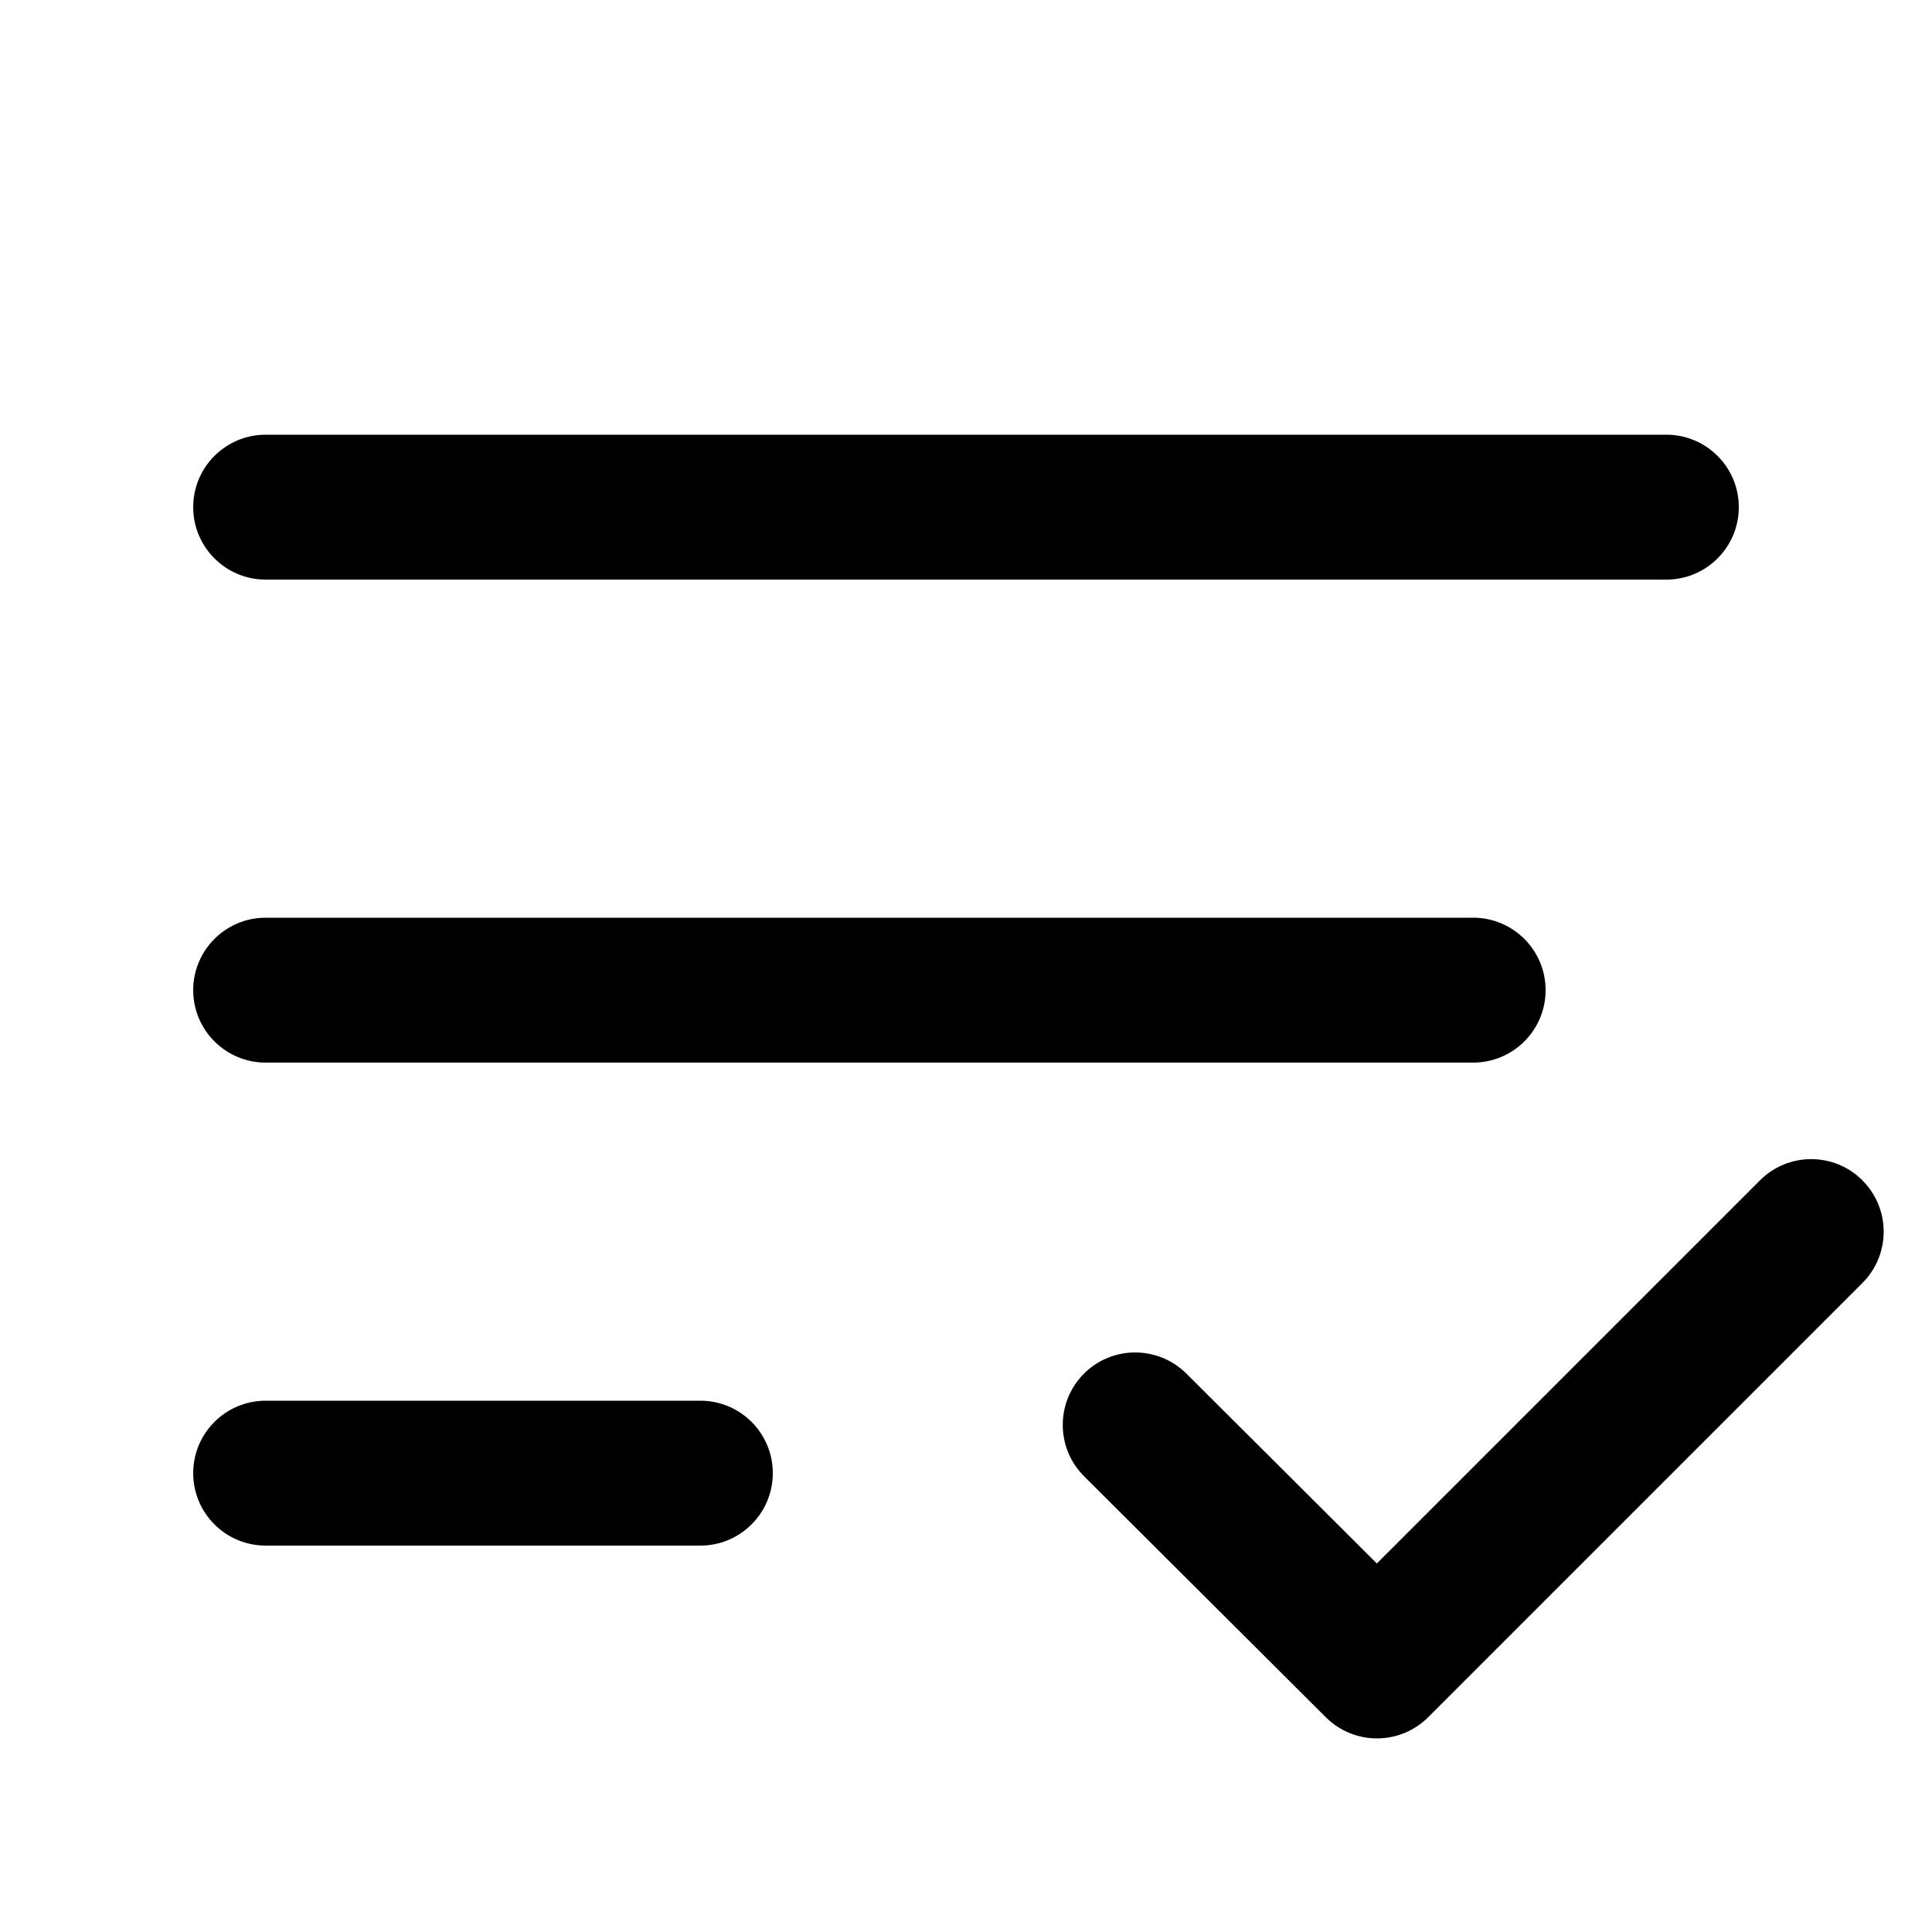
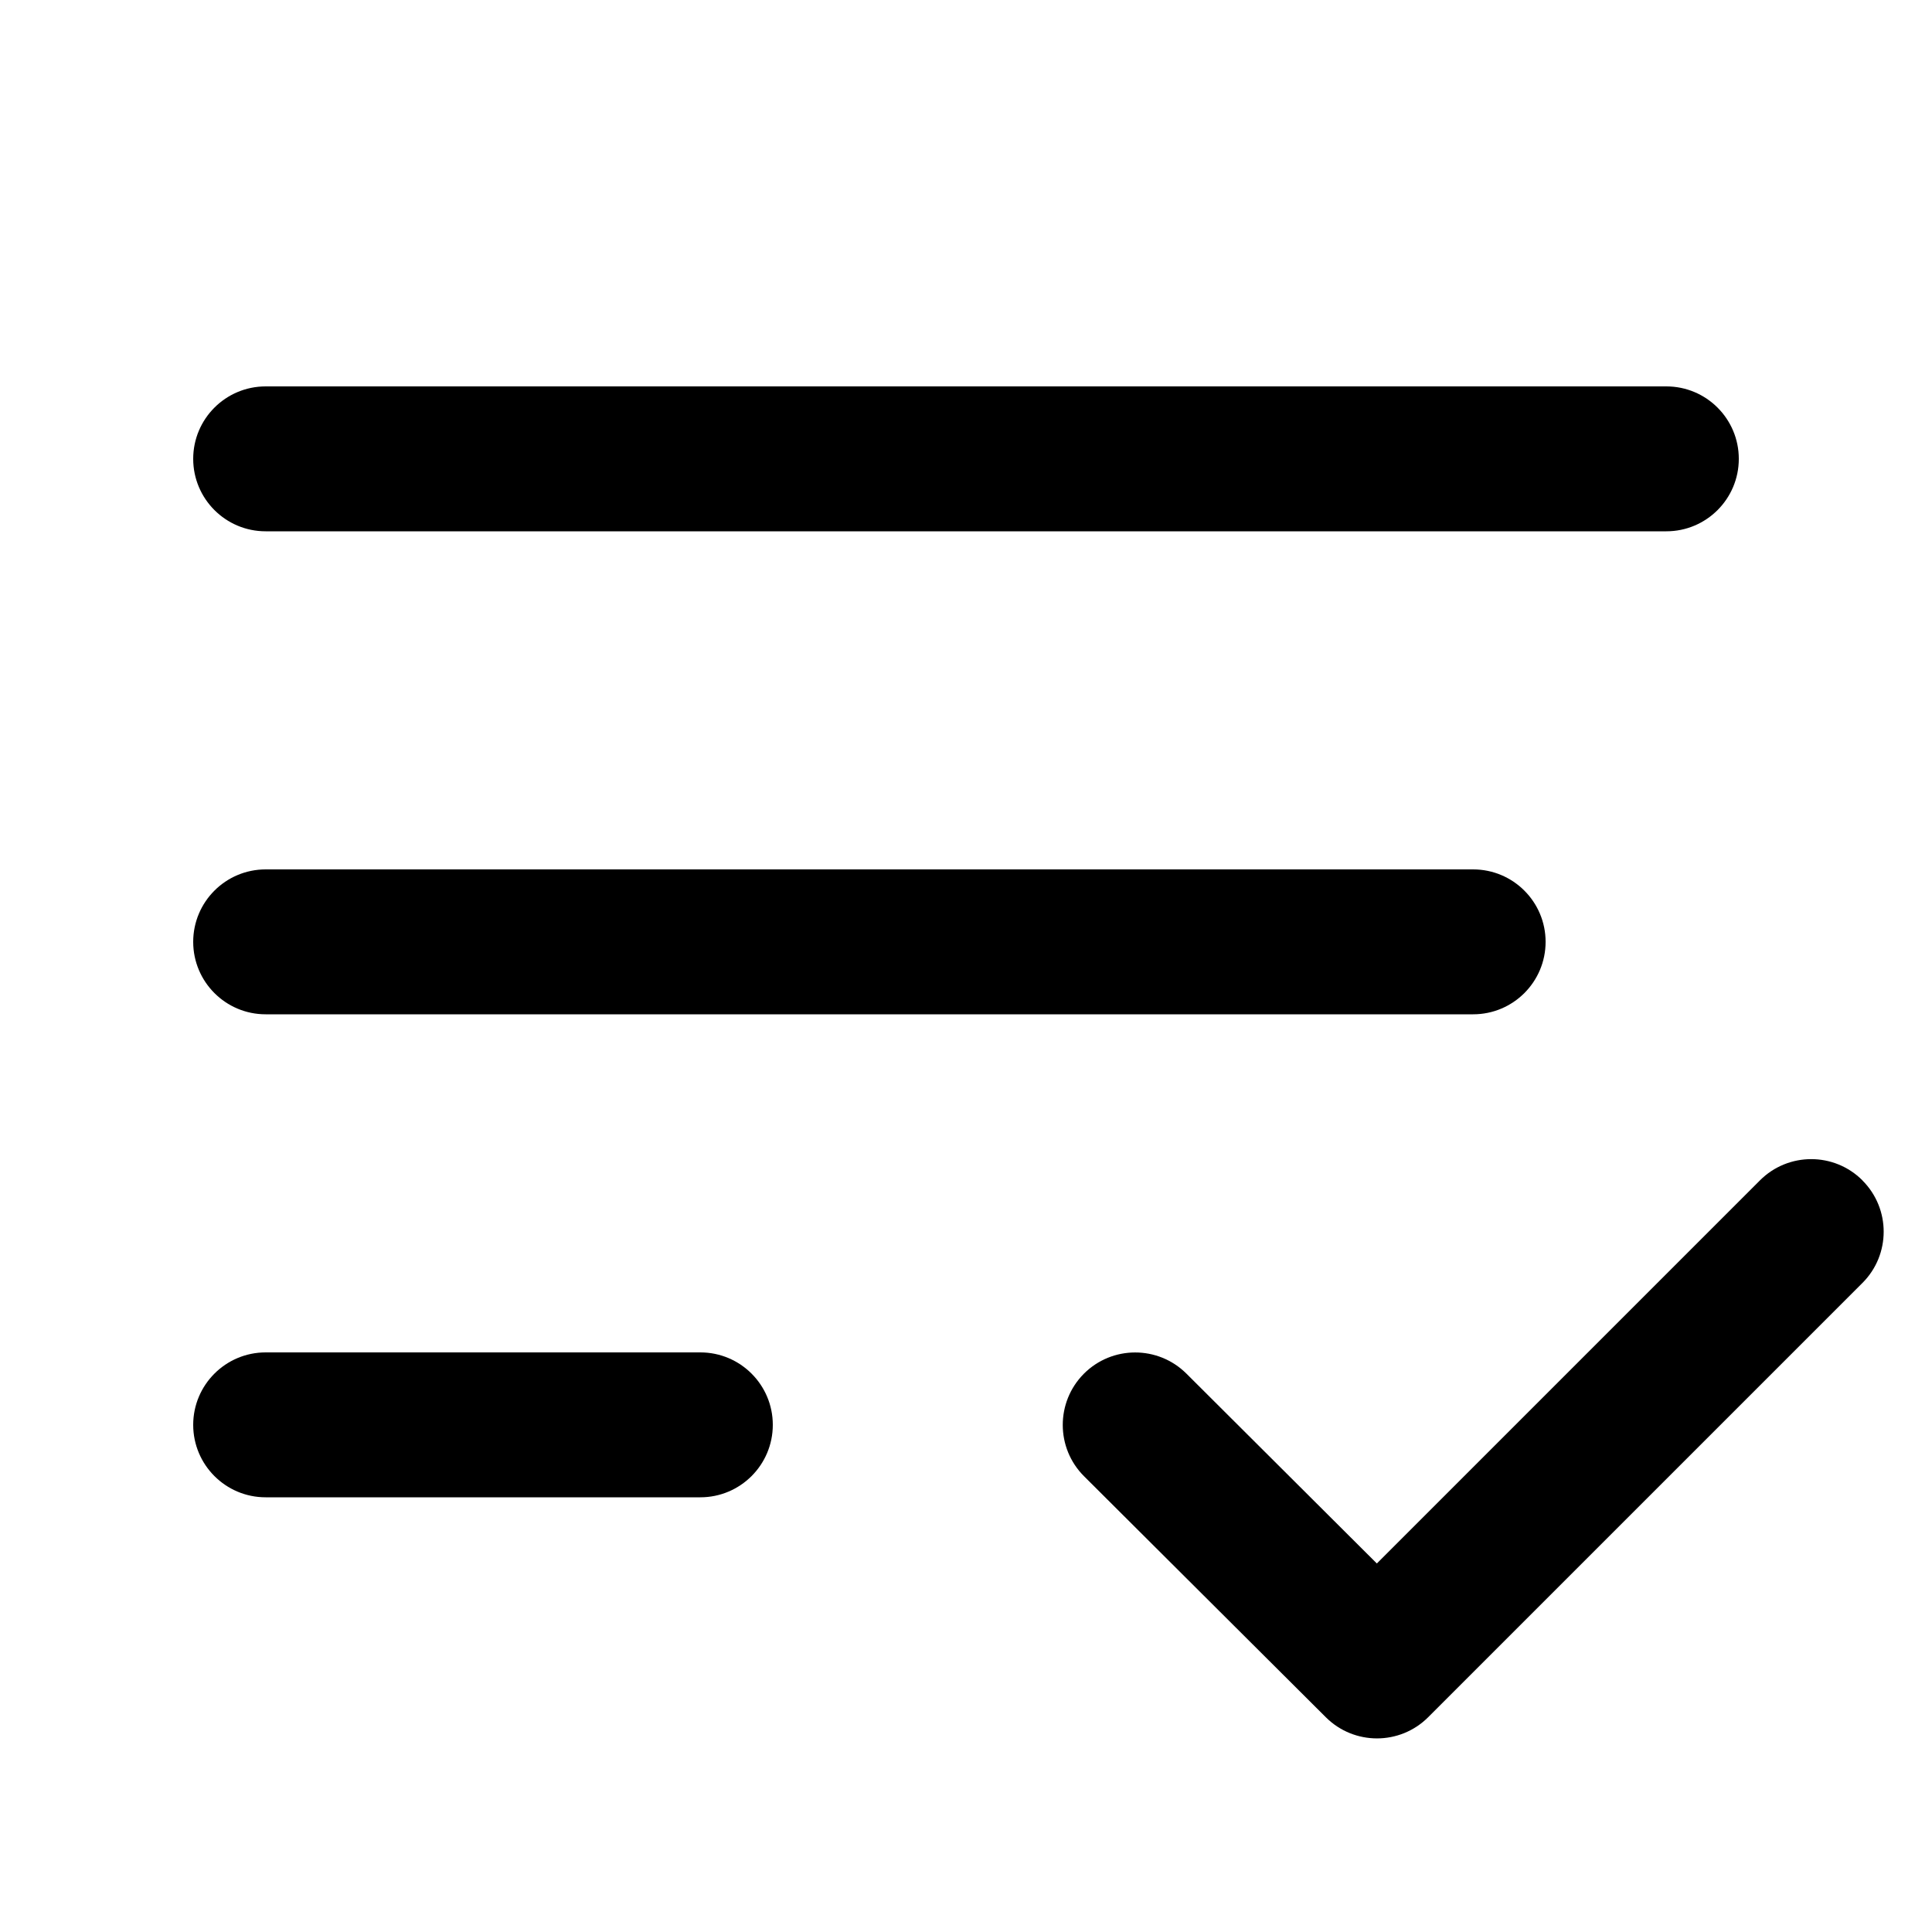
<svg xmlns="http://www.w3.org/2000/svg" fill="none" height="20" viewBox="0 0 20 20" width="20">
  <g fill="currentColor">
-     <path d="m2 5.25c0-.414.336-.75.75-.75h14.5c.414 0 .75.336.75.75s-.336.75-.75.75h-14.5c-.414 0-.75-.336-.75-.75z" />
-     <path d="m2 10.25c0-.414.336-.75.75-.75h12.5c.414 0 .75.336.75.75 0 .414-.336.75-.75.75h-12.5c-.414 0-.75-.336-.75-.75z" />
-     <path d="m2 15.25c0-.414.336-.75.75-.75h4.5c.414 0 .75.336.75.75s-.336.75-.75.75h-4.5c-.414 0-.75-.336-.75-.75z" />
+     <path d="m2 4.75c0-.414.336-.75.75-.75h14.5c.414 0 .75.336.75.75s-.336.75-.75.75h-14.5c-.414 0-.75-.336-.75-.75z" />
+     <path d="m2 9.75c0-.414.336-.75.75-.75h12.5c.414 0 .75.336.75.75 0 .414-.336.75-.75.75h-12.5c-.414 0-.75-.336-.75-.75z" />
+     <path d="m2 14.75c0-.414.336-.75.75-.75h4.5c.414 0 .75.336.75.75s-.336.75-.75.75h-4.5c-.414 0-.75-.336-.75-.75z" />
    <path clip-rule="evenodd" d="m19.28 12.22c.293.293.293.768 0 1.061l-4.495 4.495c-.293.293-.767.293-1.06.001l-2.503-2.495c-.293-.292-.294-.767-.002-1.061.292-.293.767-.294 1.061-.002l1.972 1.966 3.966-3.966c.293-.293.768-.293 1.061 0z" fill-rule="evenodd" />
  </g>
</svg>
